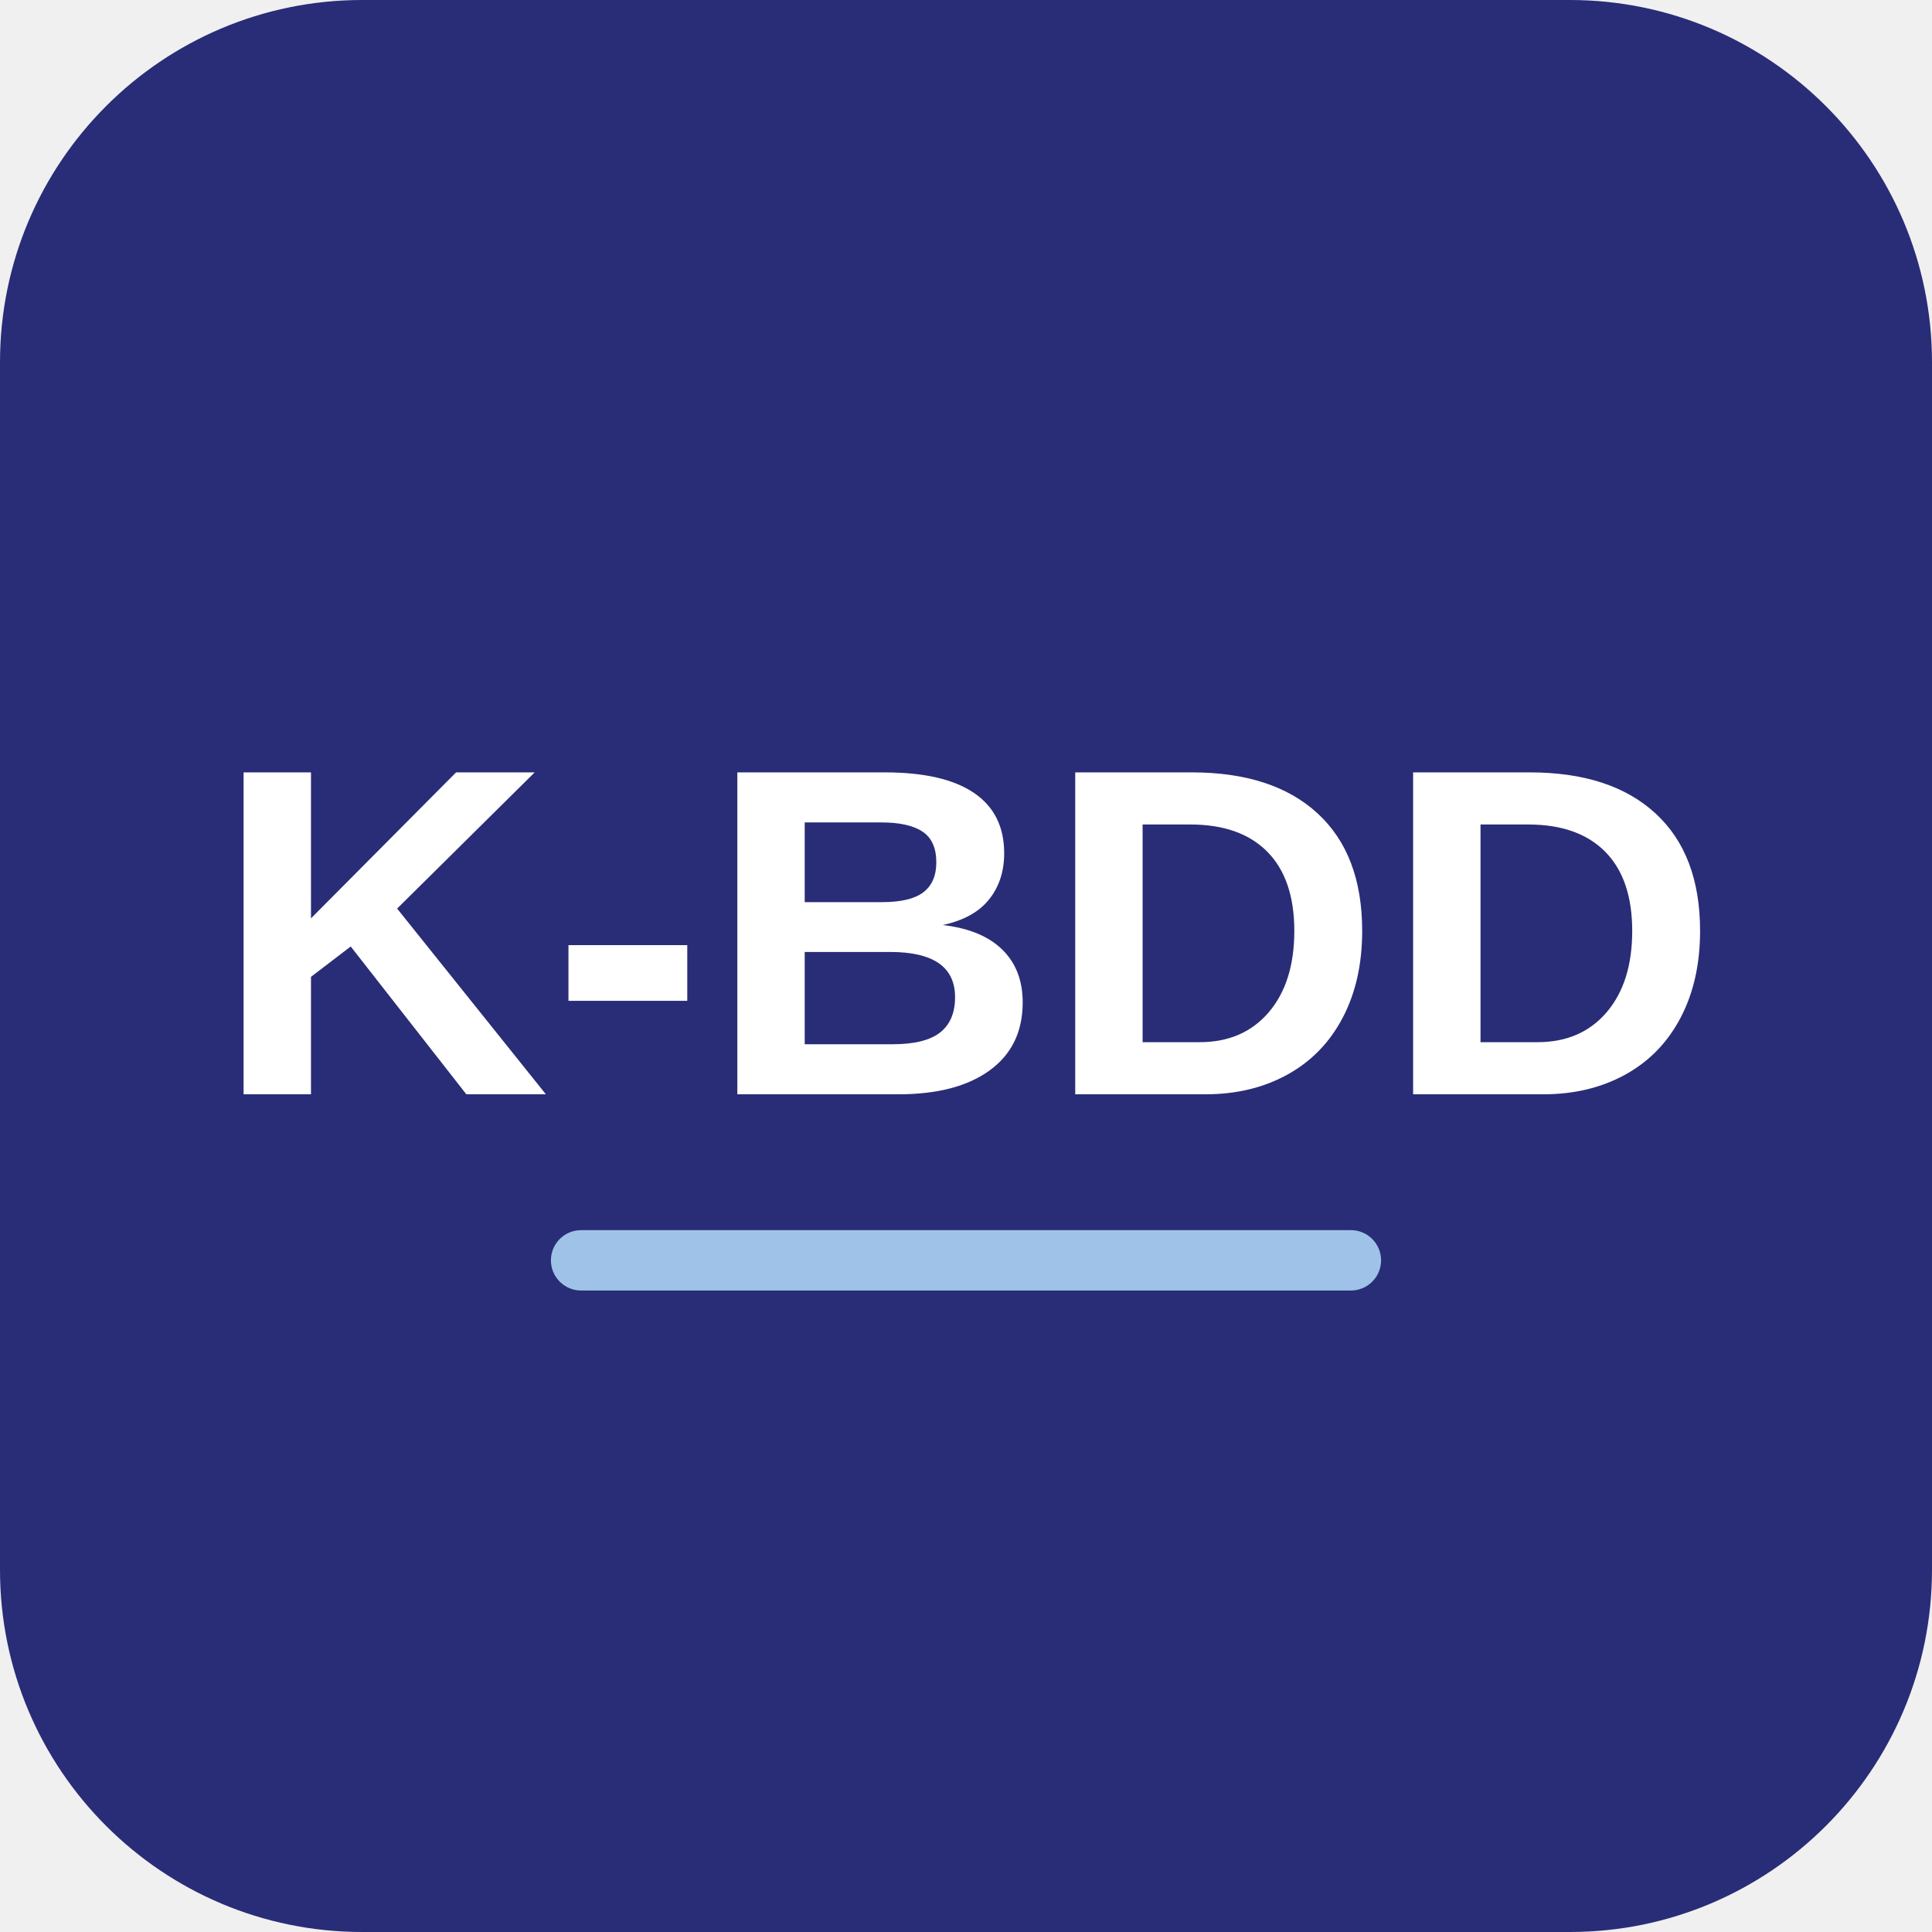
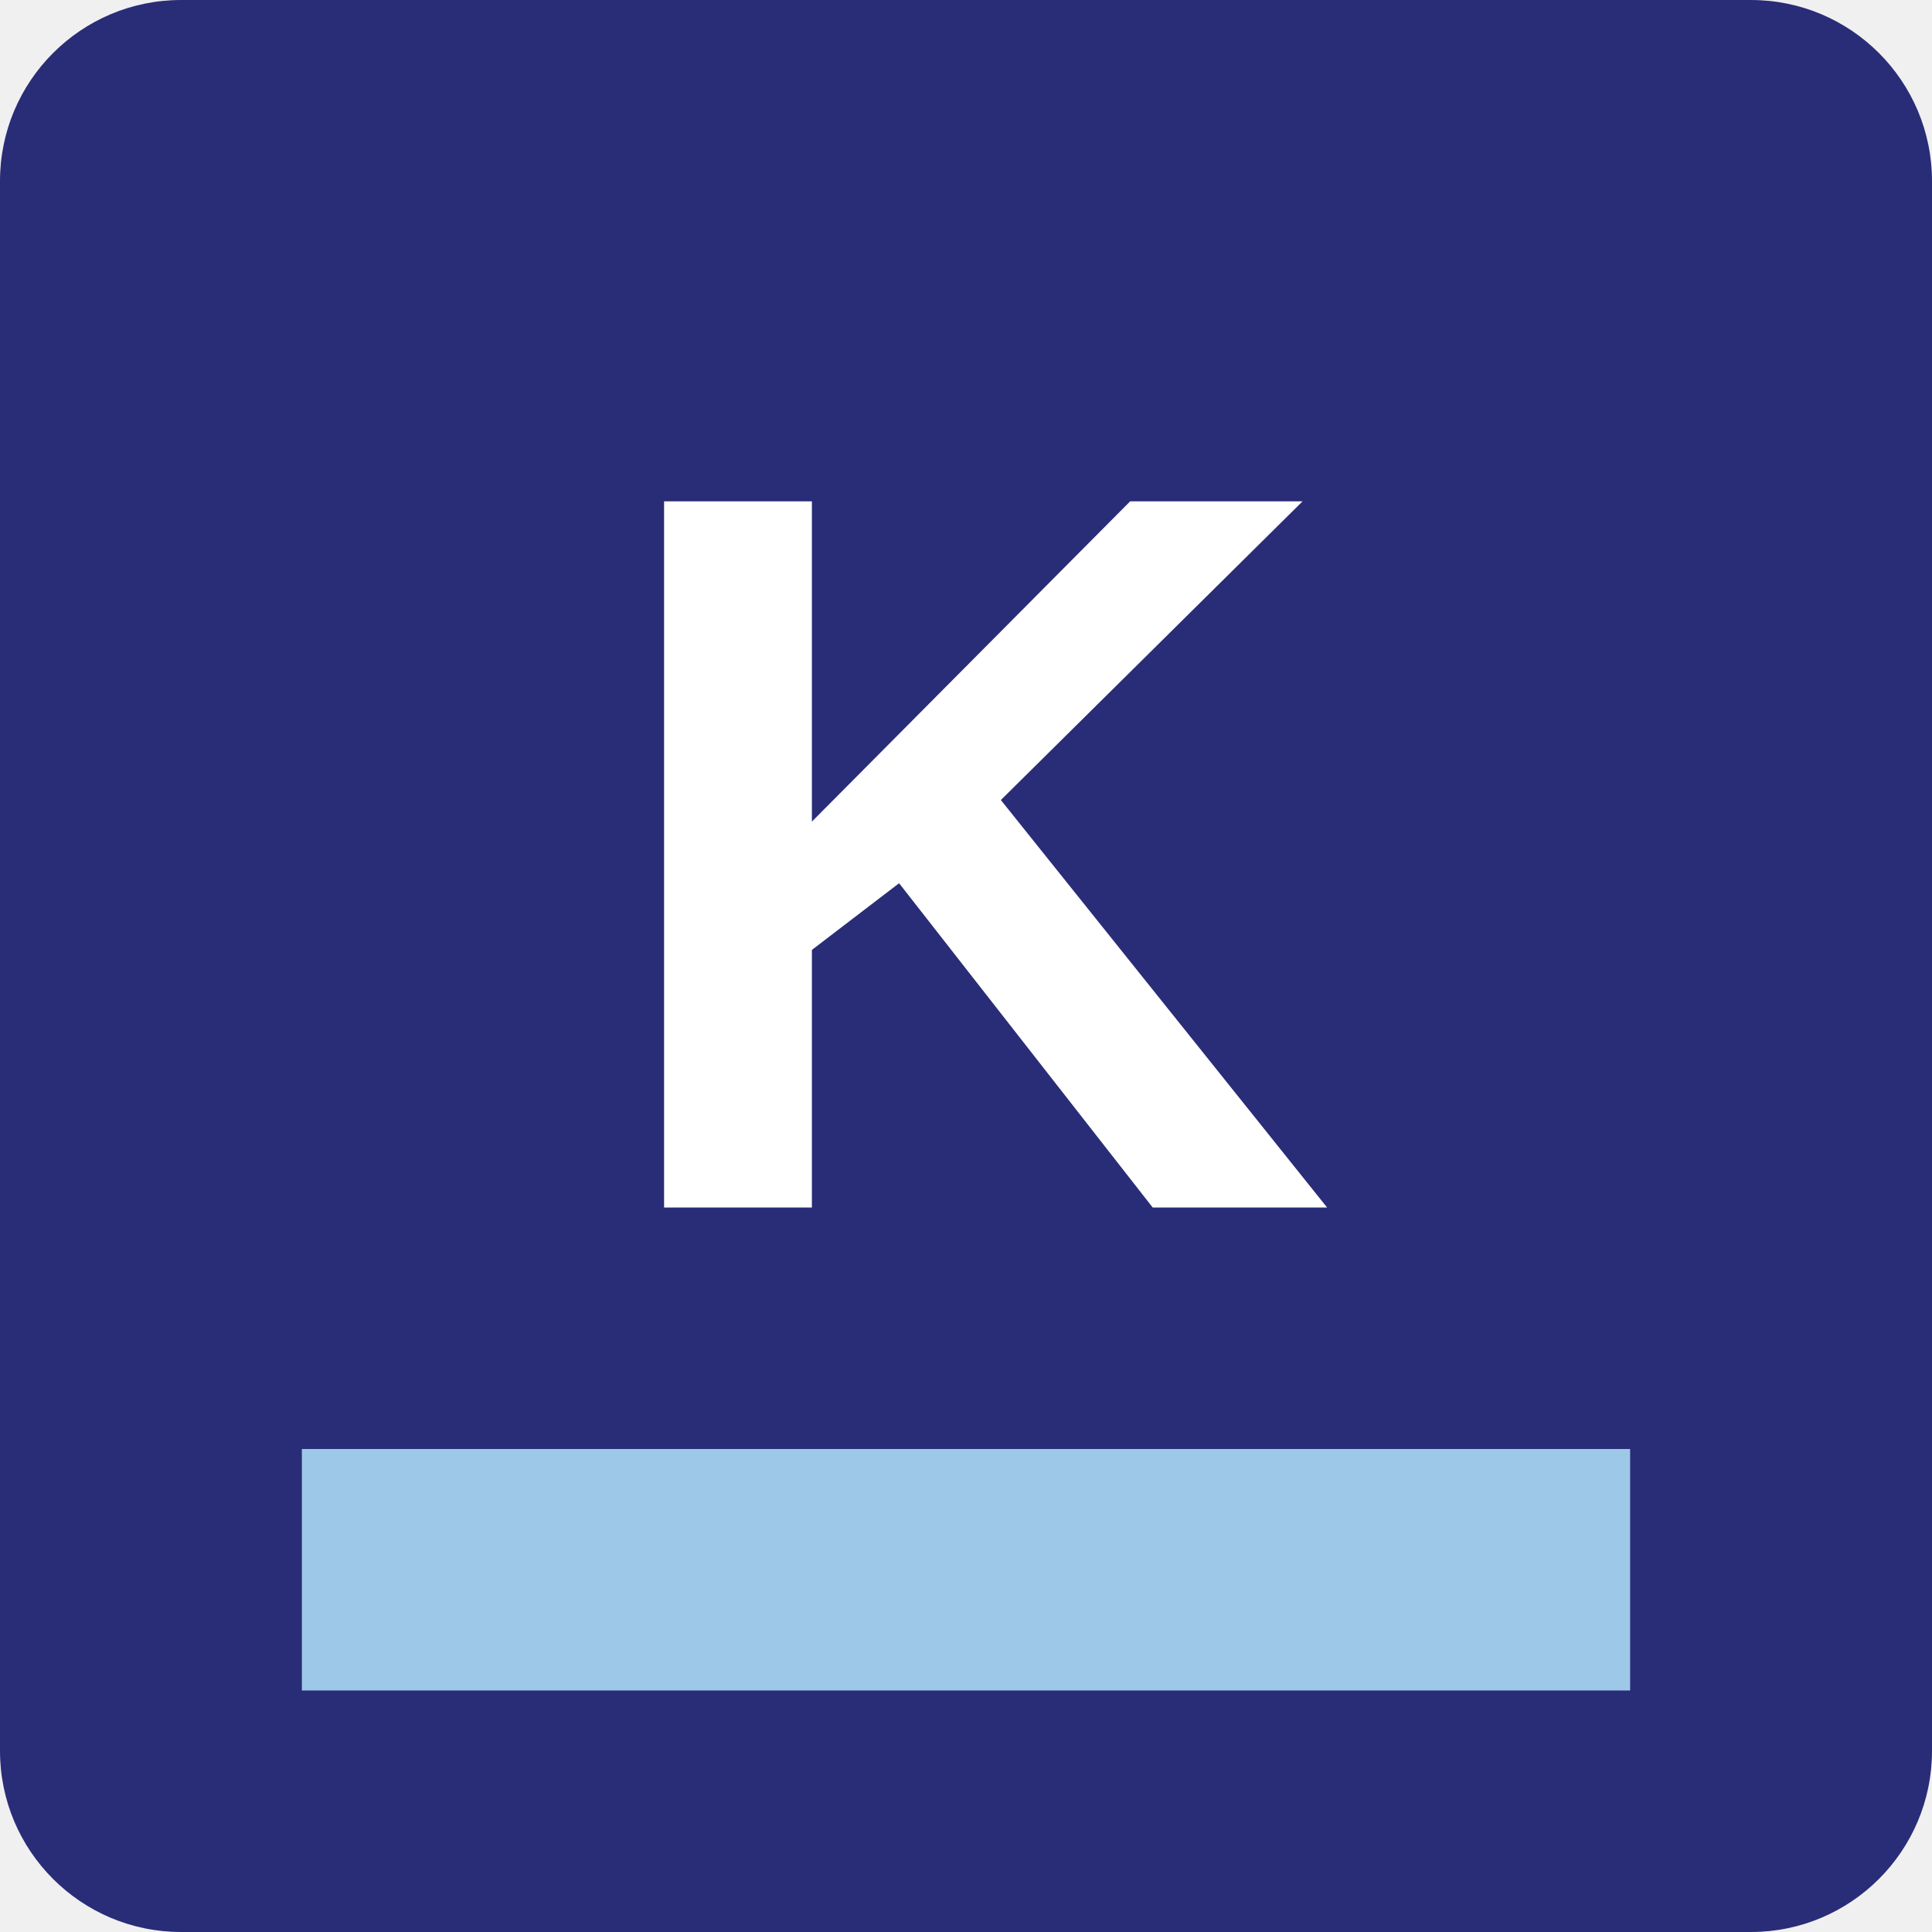
<svg xmlns="http://www.w3.org/2000/svg" viewBox="0 0 512 512">
-   <rect width="512" height="512" rx="96" fill="#292d77" />
-   <text x="256" y="290" text-anchor="middle" font-family="Arial, sans-serif" font-size="124" font-weight="700" fill="#fff">K-BDD</text>
-   <rect x="146" y="326" width="220" height="16" rx="8" fill="#9fc3e8" />
+   <rect width="512" height="512" rx="48" fill="#292d77" />
+   <text x="256" y="320" text-anchor="middle" font-family="Arial, sans-serif" font-weight="700" font-size="272" fill="#fff">K</text>
+   <rect x="80" y="384" width="352" height="64" fill="#9dc8e7" />
</svg>
